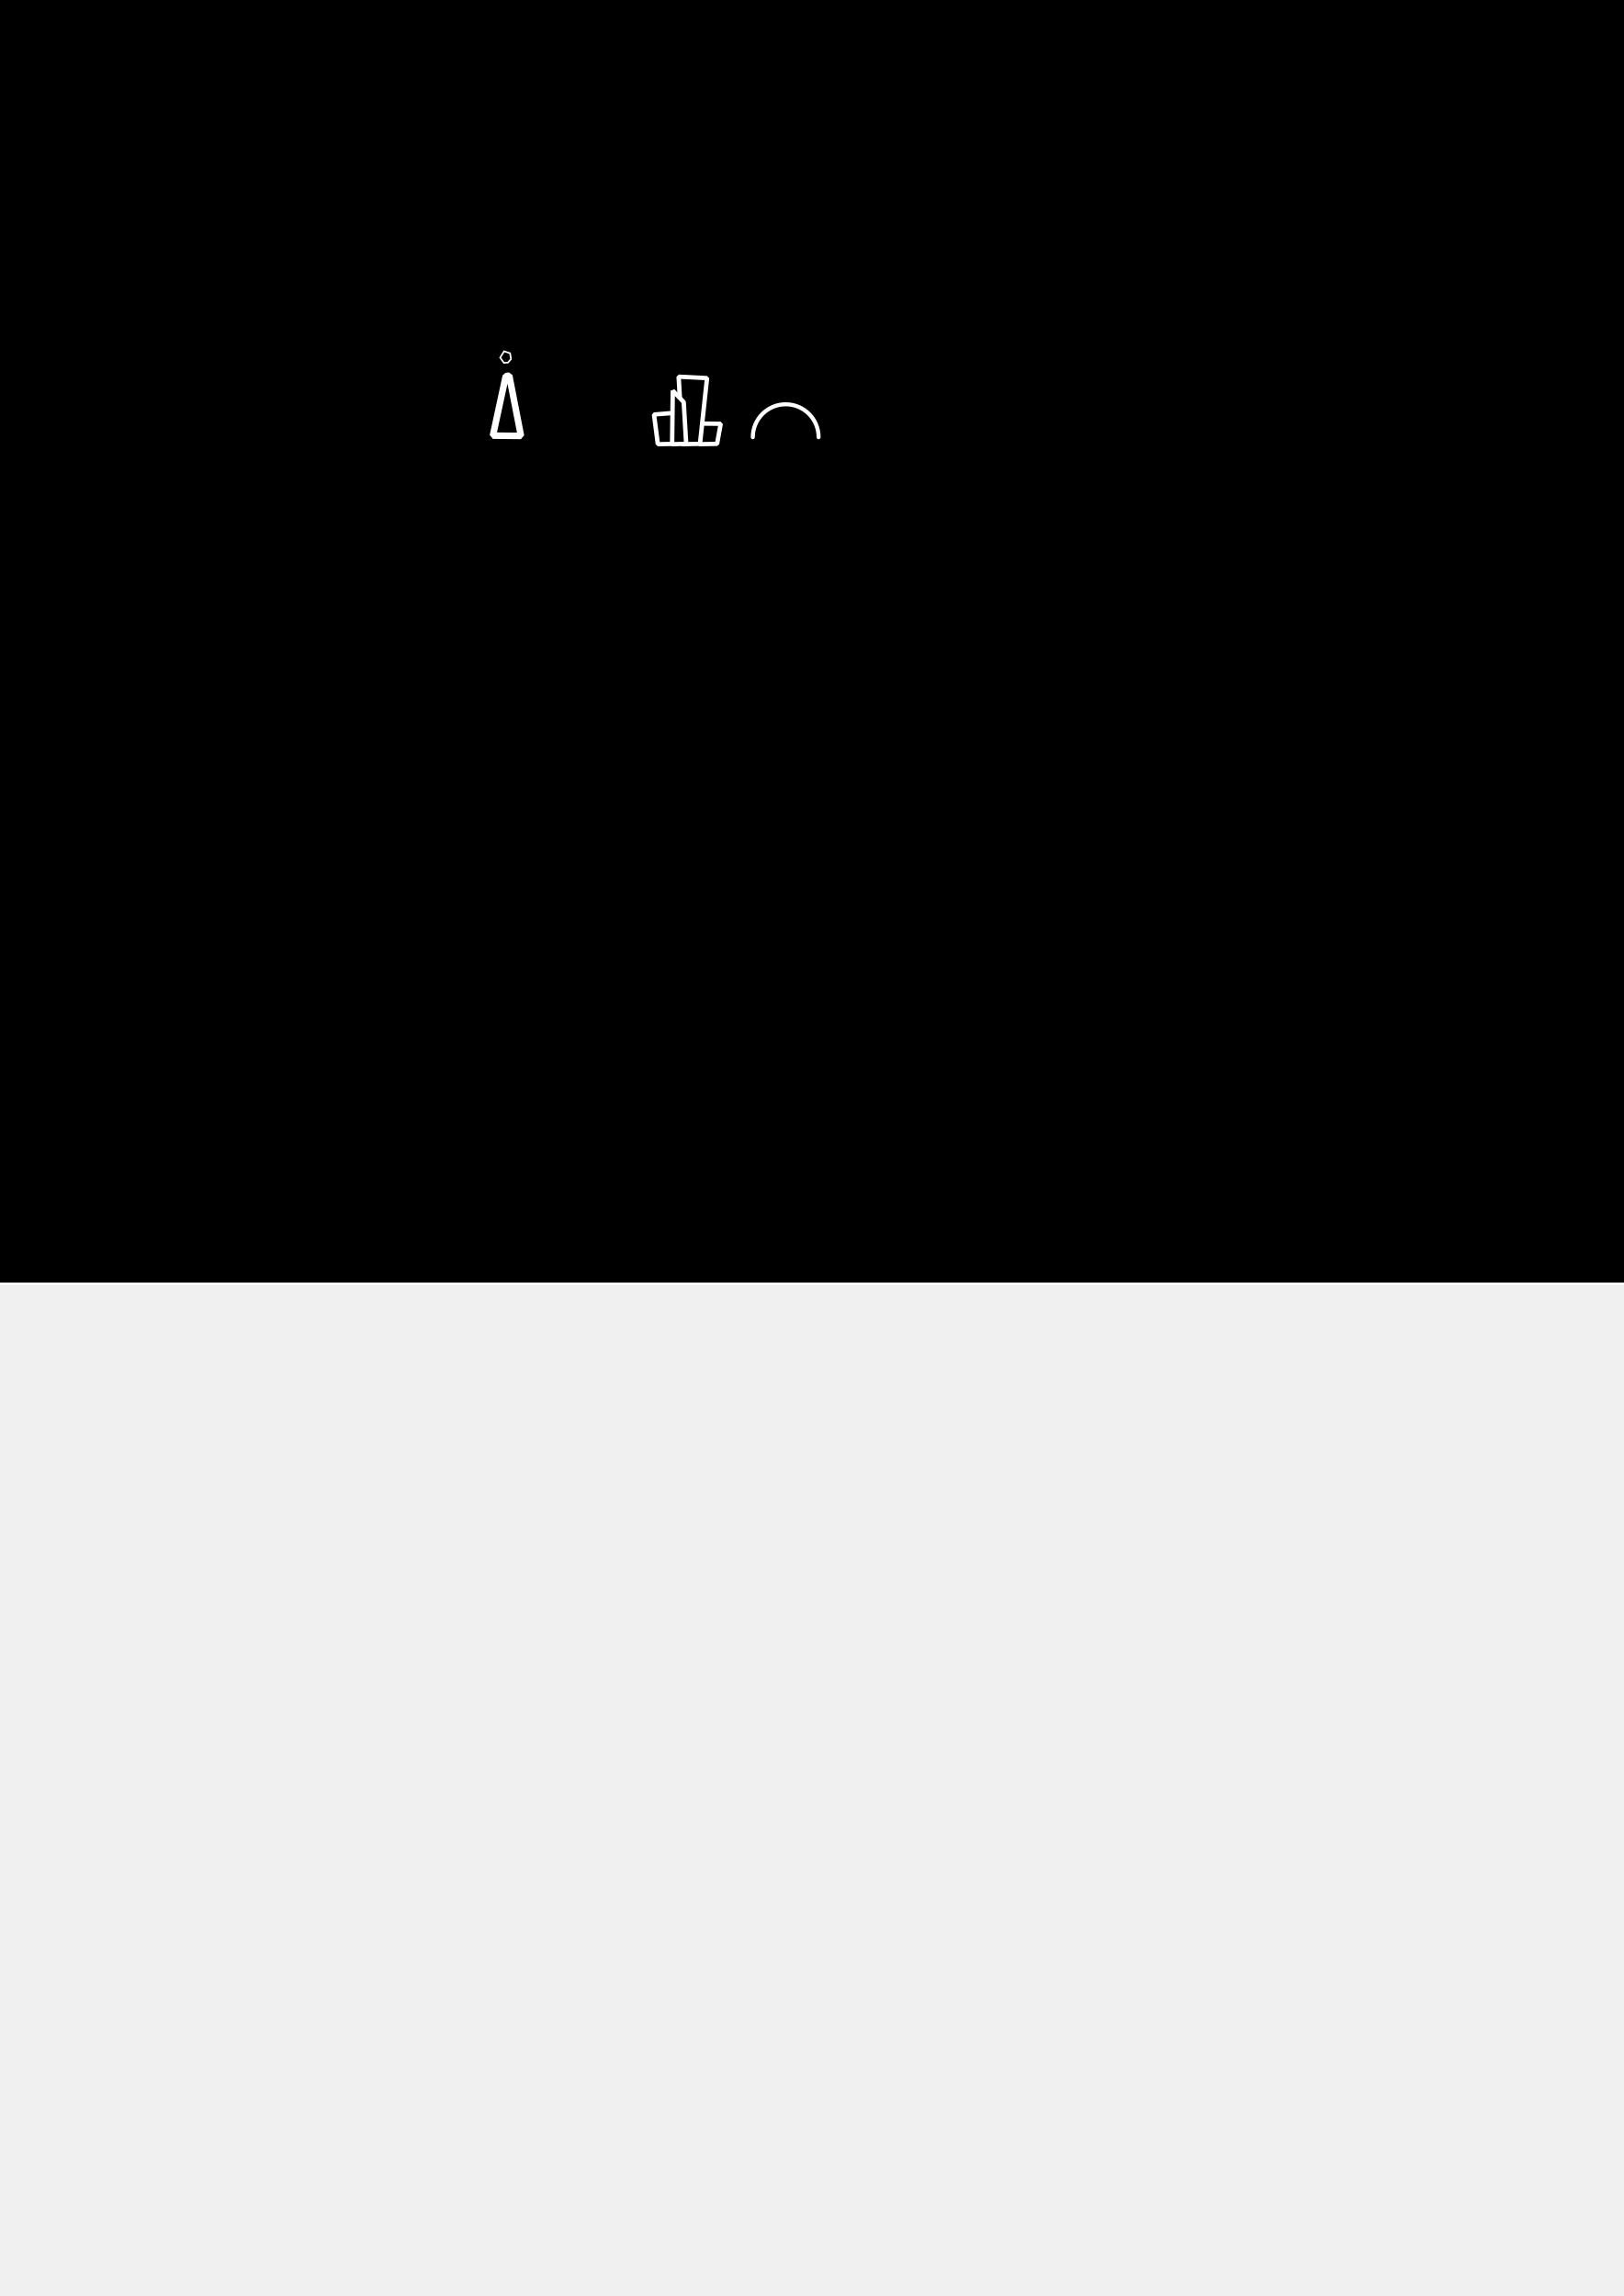
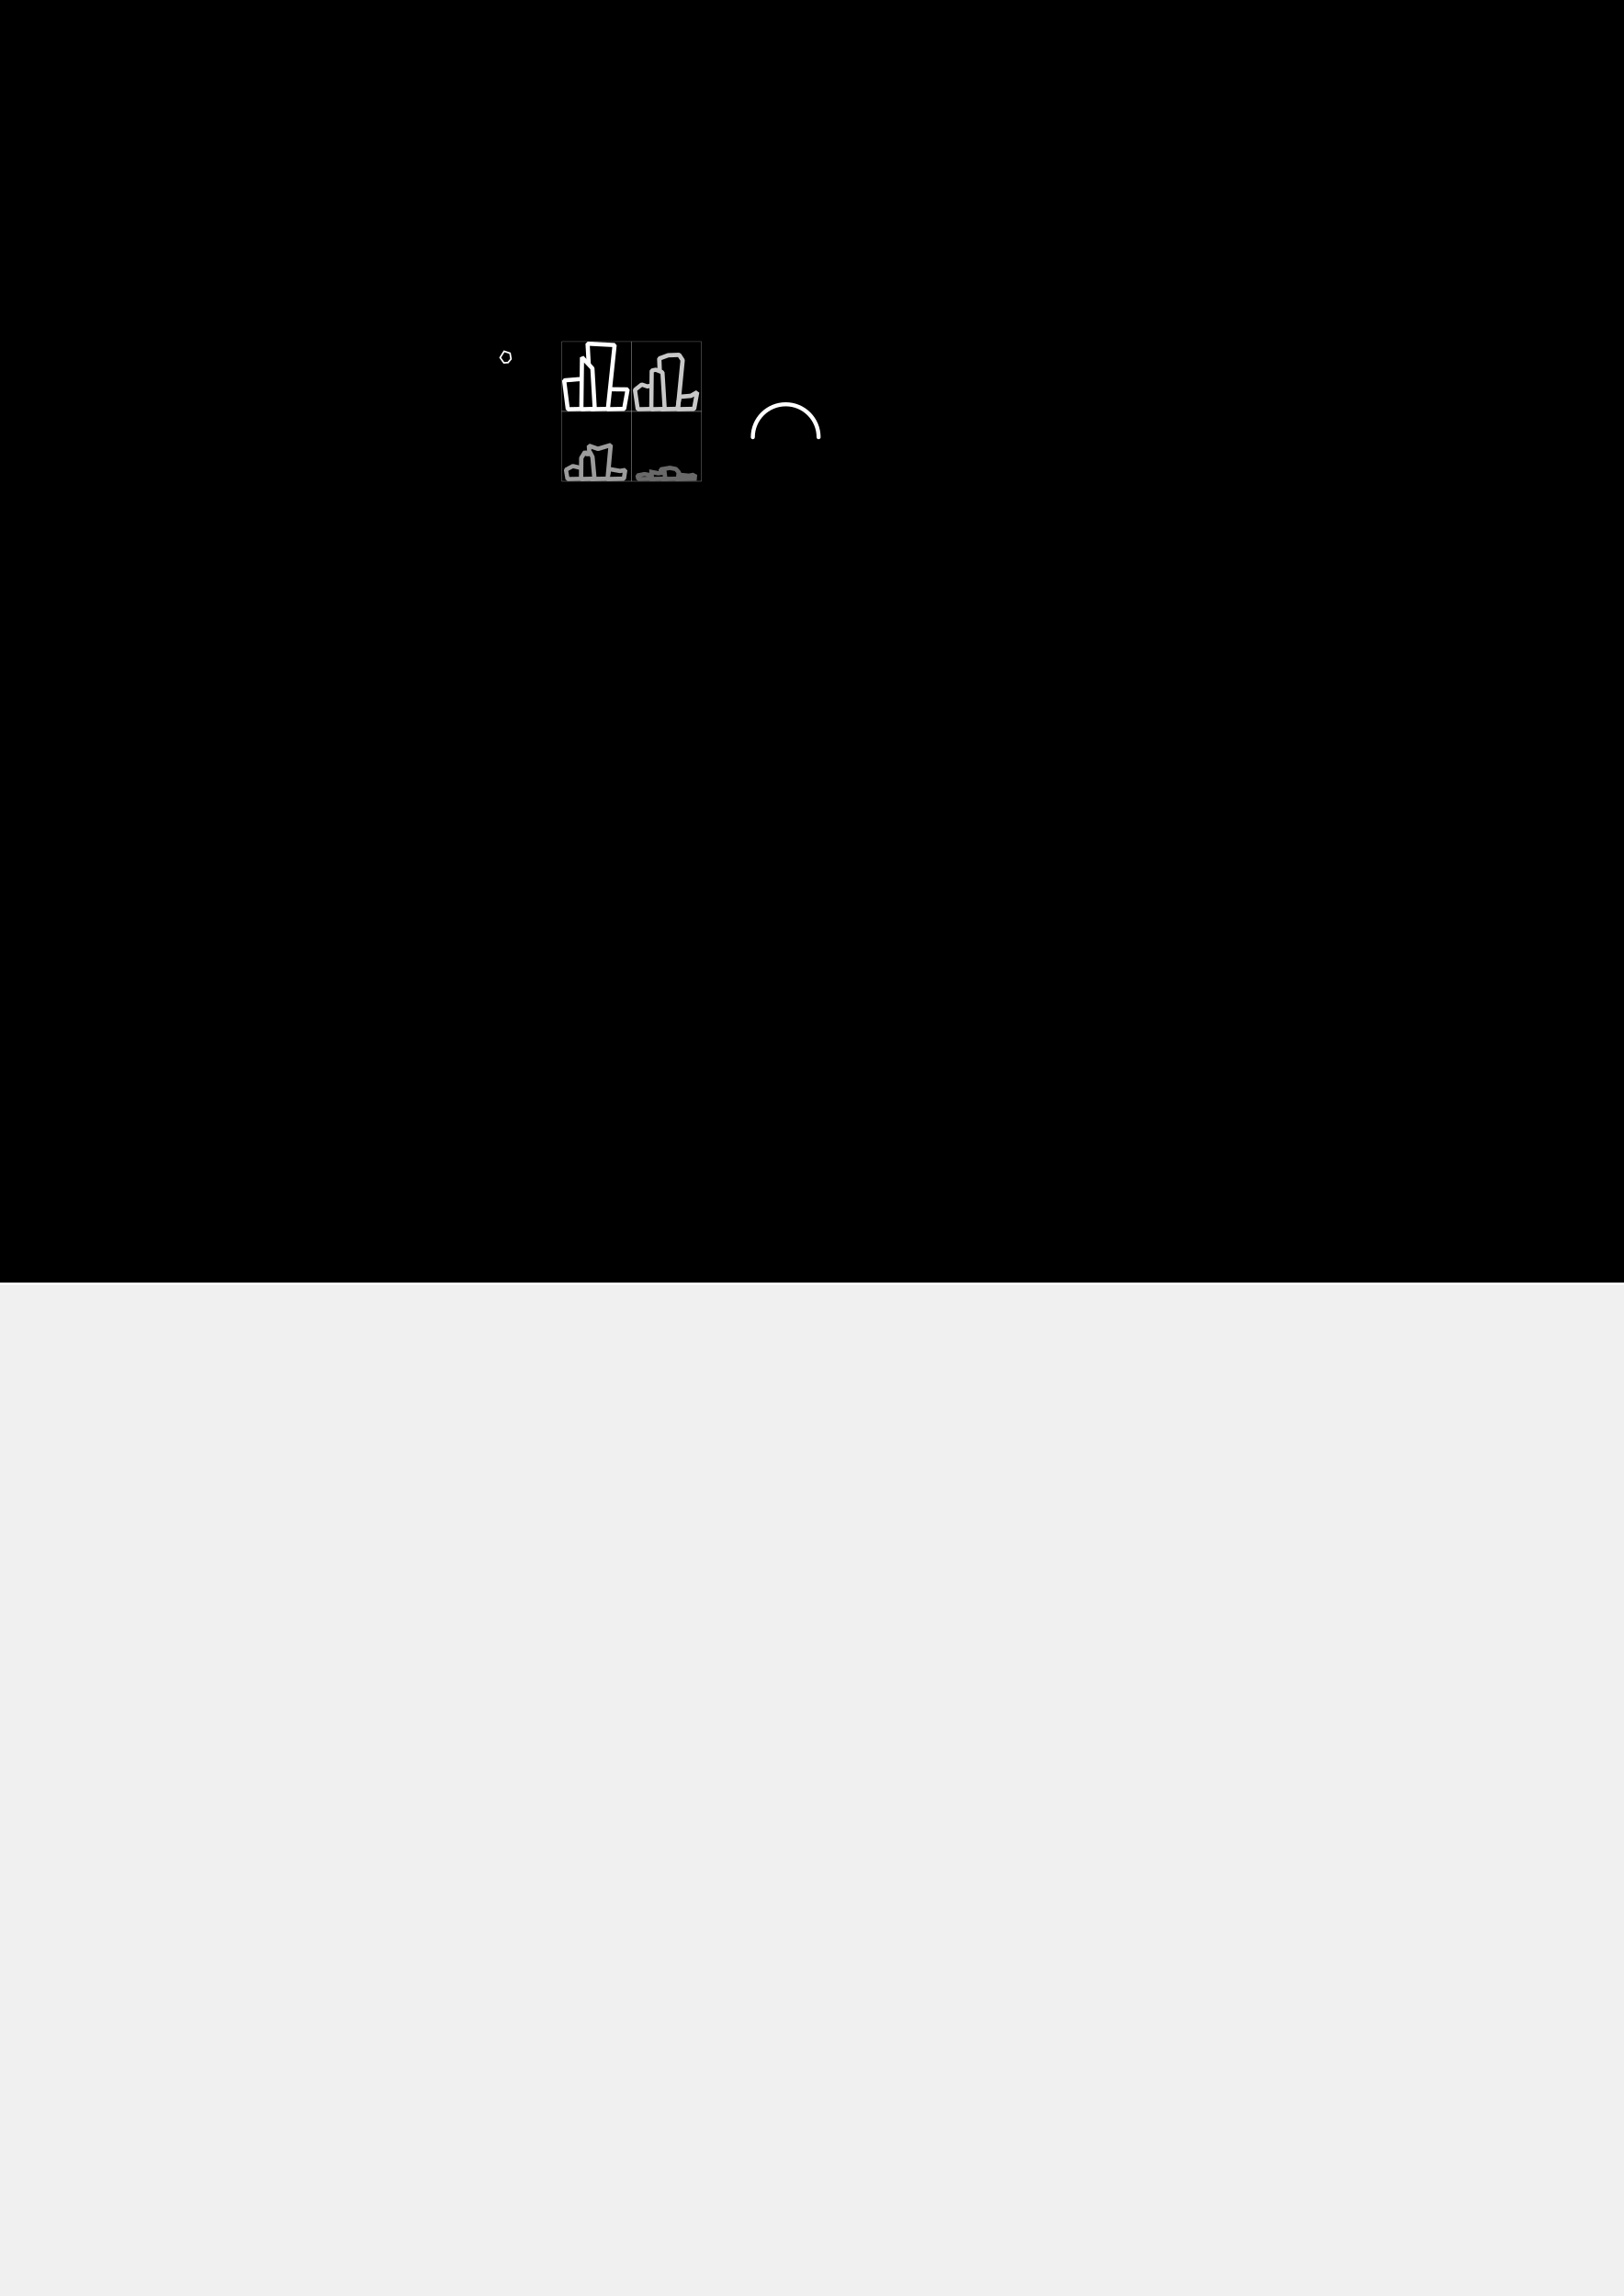
<svg xmlns="http://www.w3.org/2000/svg" width="744.094" height="1052.362" id="svg2" version="1.1">
  <defs id="defs4" />
  <g id="layer2">
    <rect style="fill:#000000;fill-opacity:1;stroke:#ffffff;stroke-width:1;stroke-linecap:round;stroke-linejoin:bevel;stroke-miterlimit:4;stroke-opacity:1;stroke-dasharray:none" id="rect3756" width="1129" height="617" x="-178" y="-28.638" />
  </g>
-   <g id="layer1">
-     <path style="fill:#000000;stroke:#ffffff;stroke-width:3;stroke-linecap:butt;stroke-linejoin:bevel;stroke-opacity:1;stroke-miterlimit:4;stroke-dasharray:none" d="m 225.89,199.671 5.891,-27.293 1.592,-0.196 5.372,27.612 z" id="path2985" />
+   <g id="layer3" style="display:inline">
+     <g style="display:inline" id="g3954" transform="translate(69.69988,-44.13552)">
+       <rect y="200.712" x="187.726" height="32" width="32" id="rect3091" style="fill:#000000;fill-opacity:1;stroke:#ffffff;stroke-width:0.1;stroke-linecap:round;stroke-linejoin:bevel;stroke-miterlimit:4;stroke-opacity:1;stroke-dasharray:none" />
+       <rect y="200.712" x="219.726" height="32" width="32" id="rect3091-0" style="fill:#000000;fill-opacity:1;stroke:#ffffff;stroke-width:0.1;stroke-linecap:round;stroke-linejoin:bevel;stroke-miterlimit:4;stroke-opacity:1;stroke-dasharray:none" />
+       <rect y="232.712" x="187.726" height="32" width="32" id="rect3091-9" style="fill:#000000;fill-opacity:1;stroke:#ffffff;stroke-width:0.1;stroke-linecap:round;stroke-linejoin:bevel;stroke-miterlimit:4;stroke-opacity:1;stroke-dasharray:none" />
+       <rect y="232.712" x="219.726" height="32" width="32" id="rect3091-0-8" style="fill:#000000;fill-opacity:1;stroke:#ffffff;stroke-width:0.1;stroke-linecap:round;stroke-linejoin:bevel;stroke-miterlimit:4;stroke-opacity:1;stroke-dasharray:none" />
+     </g>
+   </g>
+   <g id="layer1" style="display:inline">
    <path style="fill:none;stroke:#ffffff;stroke-width:0.735px;stroke-linecap:butt;stroke-linejoin:miter;stroke-opacity:1" d="m 230.907,166.306 -1.696,-2.398 1.809,-2.902 2.714,0.883 0.452,2.65 -1.357,1.64 z" id="path3799" />
-     <g id="g3887" transform="matrix(0.751724,0,0,0.737429,81.02187,51.38385)">
+     <g id="g3887" transform="matrix(0.7155848,0,0,0.716086,50.34265,39.76418)">
      <path id="path3831" d="m 293.267,206.404 -2.35,-18.45 13.856,-1.183 -0.849,19.423 z" style="fill:#000000;fill-opacity:1;stroke:#ffffff;stroke-width:2.686;stroke-linecap:butt;stroke-linejoin:bevel;stroke-miterlimit:4;stroke-opacity:1;stroke-dasharray:none" />
      <path id="path3831-1" d="m 318.696,206.404 -1.382,-12.831 14.271,0.148 -2.232,12.474 z" style="fill:#000000;fill-opacity:1;stroke:#ffffff;stroke-width:2.686;stroke-linecap:butt;stroke-linejoin:bevel;stroke-miterlimit:4;stroke-opacity:1;stroke-dasharray:none" />
      <path id="path3831-7" d="m 308.289,206.404 -2.35,-41.961 17.312,0.887 -4.305,40.863 z" style="fill:#000000;fill-opacity:1;stroke:#ffffff;stroke-width:2.686;stroke-linecap:butt;stroke-linejoin:bevel;stroke-miterlimit:4;stroke-opacity:1;stroke-dasharray:none" />
      <path id="path3831-9" d="m 301.948,206.404 0.415,-33.237 6.669,7.097 1.5,25.929 z" style="fill:#000000;fill-opacity:1;stroke:#ffffff;stroke-width:2.686;stroke-linecap:butt;stroke-linejoin:bevel;stroke-miterlimit:4;stroke-opacity:1;stroke-dasharray:none" />
    </g>
    <path style="fill:#000000;fill-opacity:1;stroke:#ffffff;stroke-width:1.859;stroke-linecap:round;stroke-linejoin:bevel;stroke-miterlimit:4;stroke-opacity:1" d="m 344.995,200.374 c 0,-8.323 6.747,-15.071 15.071,-15.071 8.323,0 15.071,6.747 15.071,15.071" id="path3955" />
+     <g id="g4033">
+       <path id="path3831-0" d="m 299.883,187.417 -7.626,0.15 -1.278,-8.868 3.087,-2.453 2.683,0.894 1.602,-0.519 z" style="fill:#000000;fill-opacity:1;stroke:#c8c8c8;stroke-width:1.923;stroke-linecap:butt;stroke-linejoin:bevel;stroke-miterlimit:4;stroke-opacity:1;stroke-dasharray:none" />
+       <path id="path4027" d="m 316.604,181.434 2.878,-1.653 -1.402,7.636 -7.626,0.15 0.971,-5.693 z" style="fill:none;stroke:#c8c8c8;stroke-width:2;stroke-linecap:butt;stroke-linejoin:bevel;stroke-miterlimit:4;stroke-opacity:1;stroke-dasharray:none" />
+       <path id="path4025" d="m 306.229,162.831 5.008,-0.179 1.595,2.447 -2.201,22.318 -7.626,0.15 -0.884,-23.233 z" style="fill:none;stroke:#c8c8c8;stroke-width:2;stroke-linecap:butt;stroke-linejoin:bevel;stroke-miterlimit:4;stroke-opacity:1;stroke-dasharray:none" />
+       <path id="path3831-9-0" d="m 304.612,187.417 -6.142,0.15 0.183,-17.695 1.853,-0.423 3.081,1.22 z" style="fill:#000000;fill-opacity:1;stroke:#c8c8c8;stroke-width:1.923;stroke-linecap:butt;stroke-linejoin:bevel;stroke-miterlimit:4;stroke-opacity:1;stroke-dasharray:none" />
+     </g>
+     <g id="g4081">
+       <path id="path3831-0-3" d="m 267.702,219.419 -7.626,0.15 -0.724,-4.258 3.148,-1.7 4.215,1 z" style="fill:#000000;fill-opacity:1;stroke:#9c9c9c;stroke-width:1.923;stroke-linecap:butt;stroke-linejoin:bevel;stroke-miterlimit:4;stroke-opacity:1;stroke-dasharray:none" />
+       <path id="path4075" d="m 284.125,215.862 2.396,-0.415 -0.622,3.972 -7.626,0.15 0.886,-4.589 z" style="fill:none;stroke:#9c9c9c;stroke-width:2;stroke-linecap:butt;stroke-linejoin:bevel;stroke-miterlimit:4;stroke-opacity:1;stroke-dasharray:none" />
+       <path id="path4073" d="m 274,205.737 5.866,-1.746 -1.414,15.428 -7.626,0.15 -0.943,-15.284 z" style="fill:#000000;stroke:#9c9c9c;stroke-width:2;stroke-linecap:butt;stroke-linejoin:bevel;stroke-miterlimit:4;stroke-opacity:1;stroke-dasharray:none" />
+       <path id="path4071" d="m 268.125,207.112 1.11,1.354 1.14,-1.229 1.133,2.192 0.923,9.99 -6.142,0.15 0.09,-9.661 z" style="fill:#000000;stroke:#9c9c9c;stroke-width:2;stroke-linecap:butt;stroke-linejoin:bevel;stroke-miterlimit:4;stroke-opacity:1;stroke-dasharray:none" />
+     </g>
+     <g id="g4146">
+       <path id="path3831-0-3-3" d="m 300.14,219.419 -7.626,0.15 -0.381,-1.644 3.172,-0.657 3.957,0.749 z" style="fill:#000000;fill-opacity:1;stroke:#696969;stroke-width:1.923;stroke-linecap:butt;stroke-linejoin:bevel;stroke-miterlimit:4;stroke-opacity:1;stroke-dasharray:none" />
+       <path id="path4073-9" d="m 310.89,219.419 -7.626,0.15 -0.473,-4.417 4.182,-0.712 2.74,0.53 1.428,1.626 z" style="fill:#000000;stroke:#696969;stroke-width:2;stroke-linecap:butt;stroke-linejoin:bevel;stroke-miterlimit:4;stroke-opacity:1;stroke-dasharray:none" />
+       <path id="path4140" d="m 315.723,218.065 1.768,-0.354 0.955,0.503 -0.109,1.205 -7.626,0.15 0.297,-1.987 z" style="fill:none;stroke:#696969;stroke-width:2;stroke-linecap:butt;stroke-linejoin:miter;stroke-miterlimit:4;stroke-opacity:1;stroke-dasharray:none" />
+       <path id="path4136" d="m 301.669,216.916 2.862,-0.384 0.338,2.888 -6.142,0.15 -0.163,-3.241 z" style="fill:#000000;stroke:#696969;stroke-width:2;stroke-linecap:butt;stroke-linejoin:miter;stroke-miterlimit:4;stroke-opacity:1;stroke-dasharray:none" />
+     </g>
  </g>
</svg>
